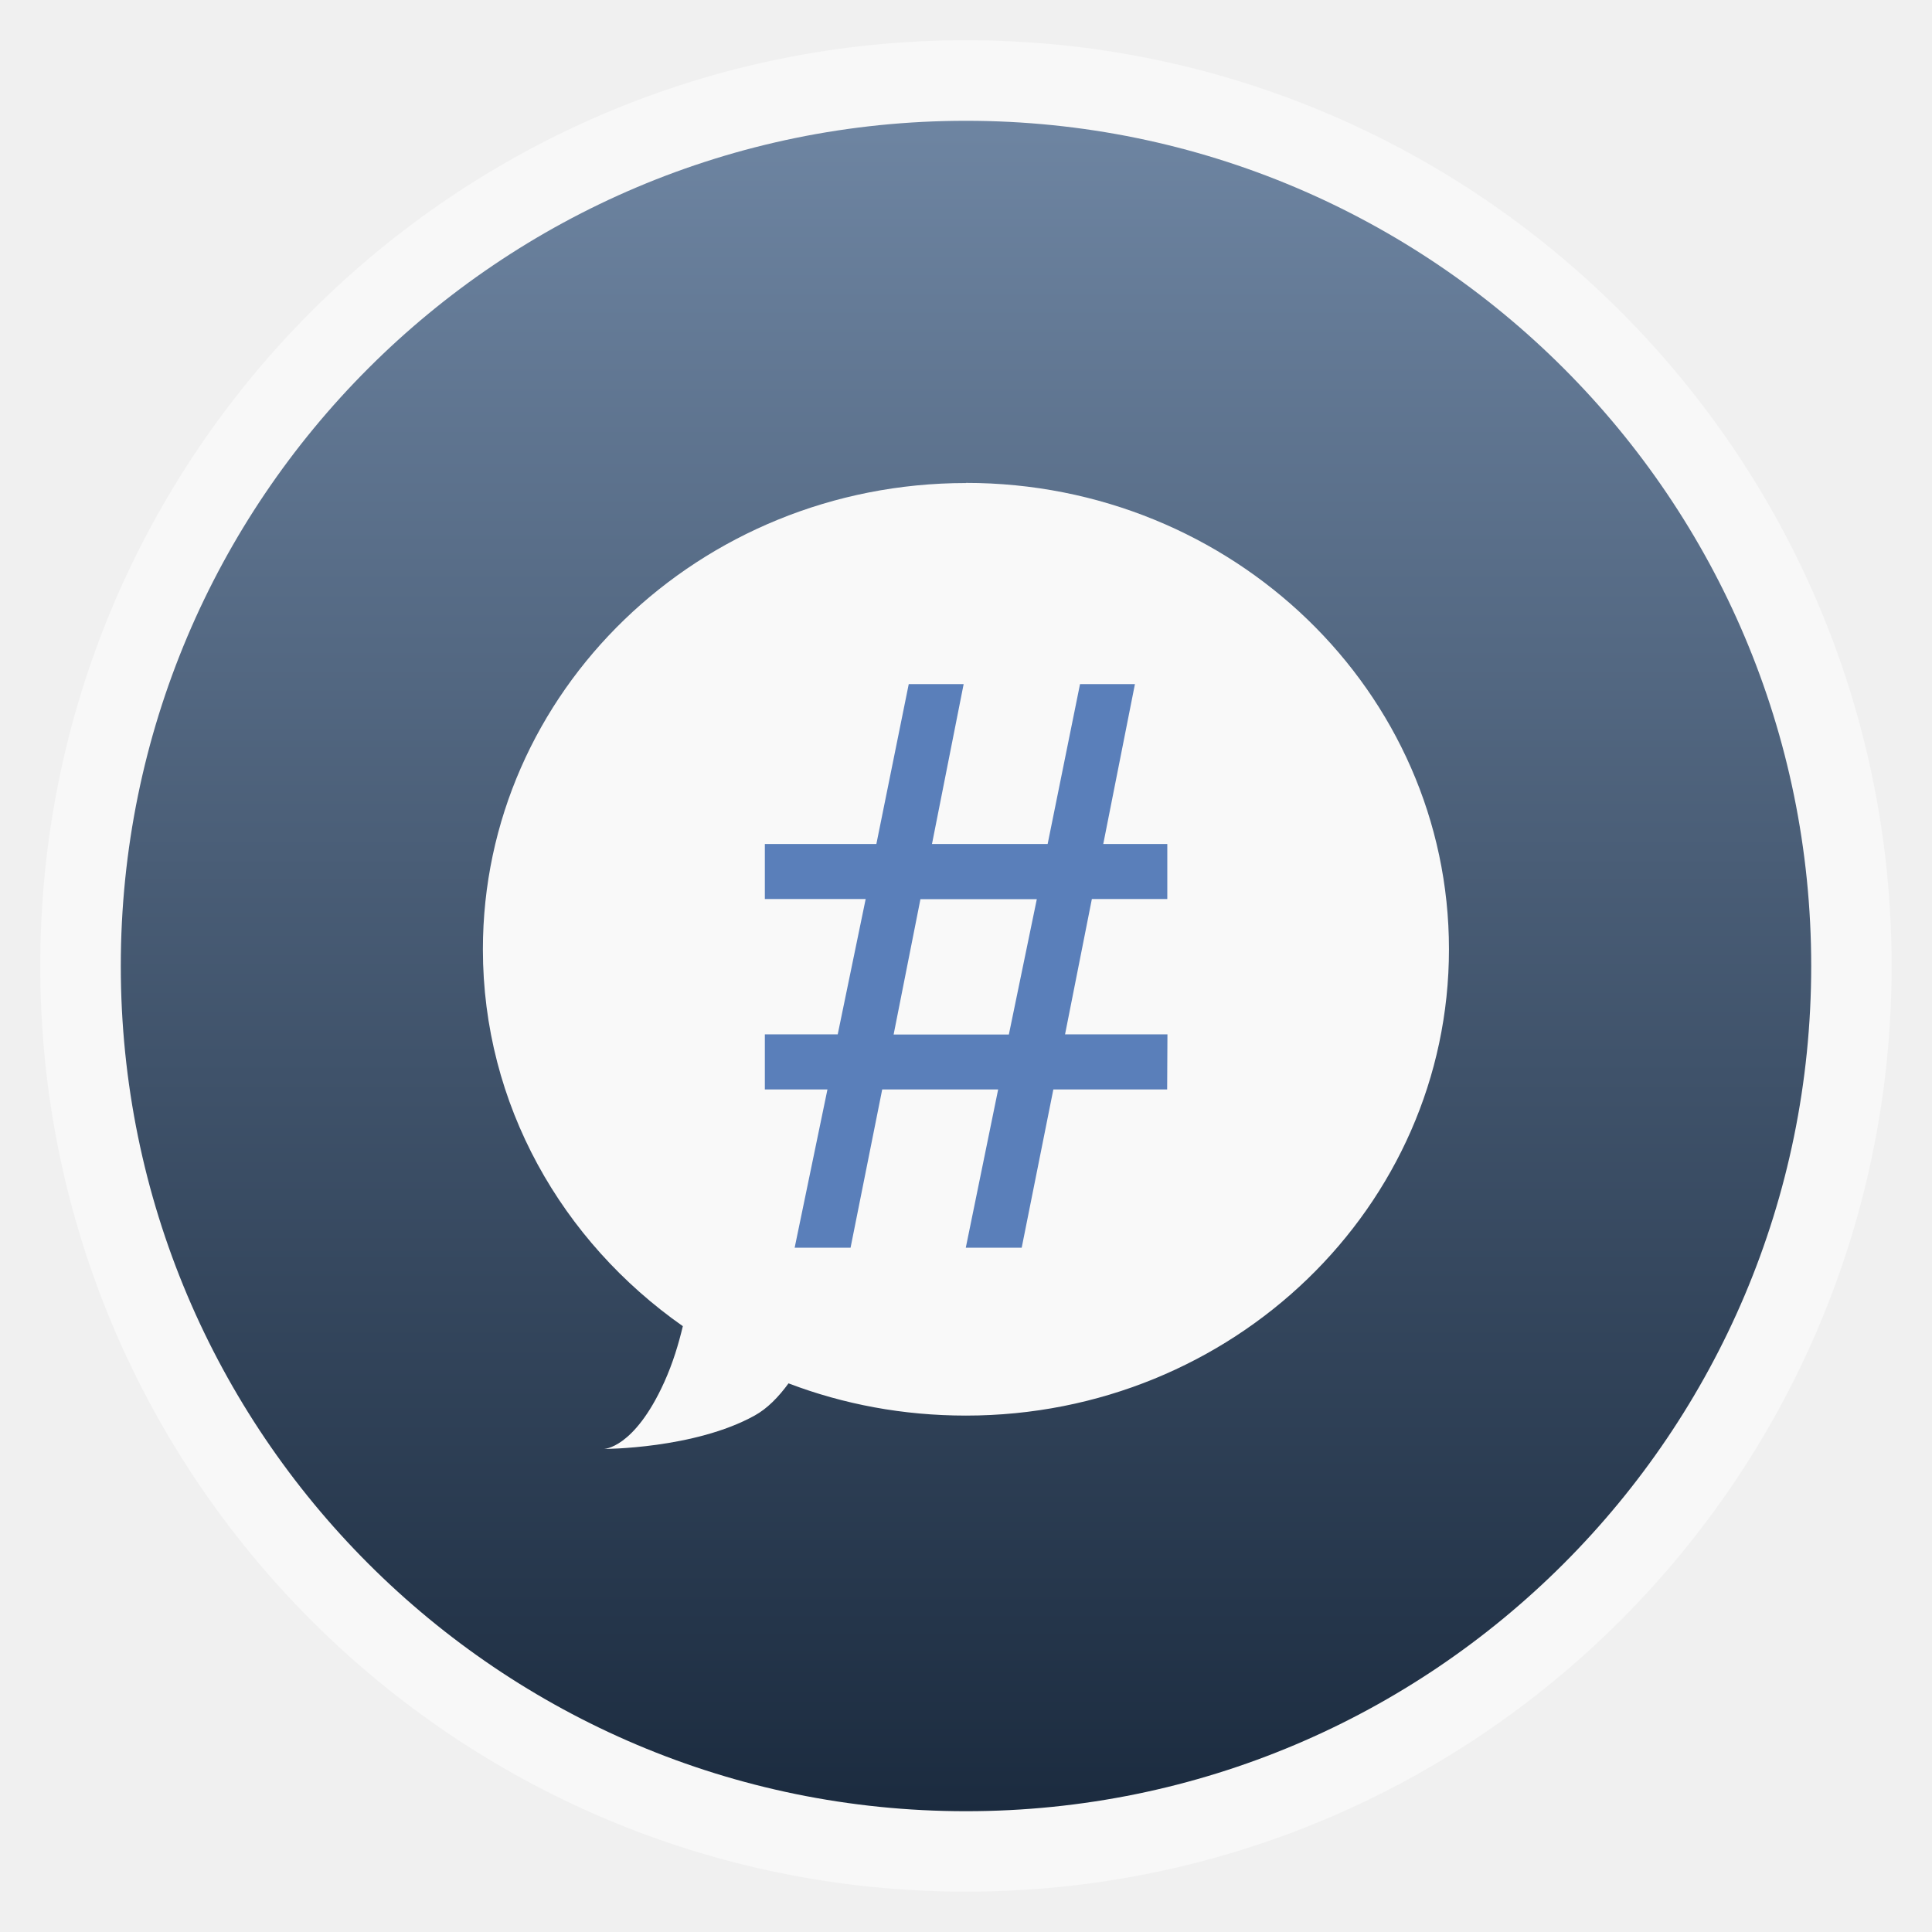
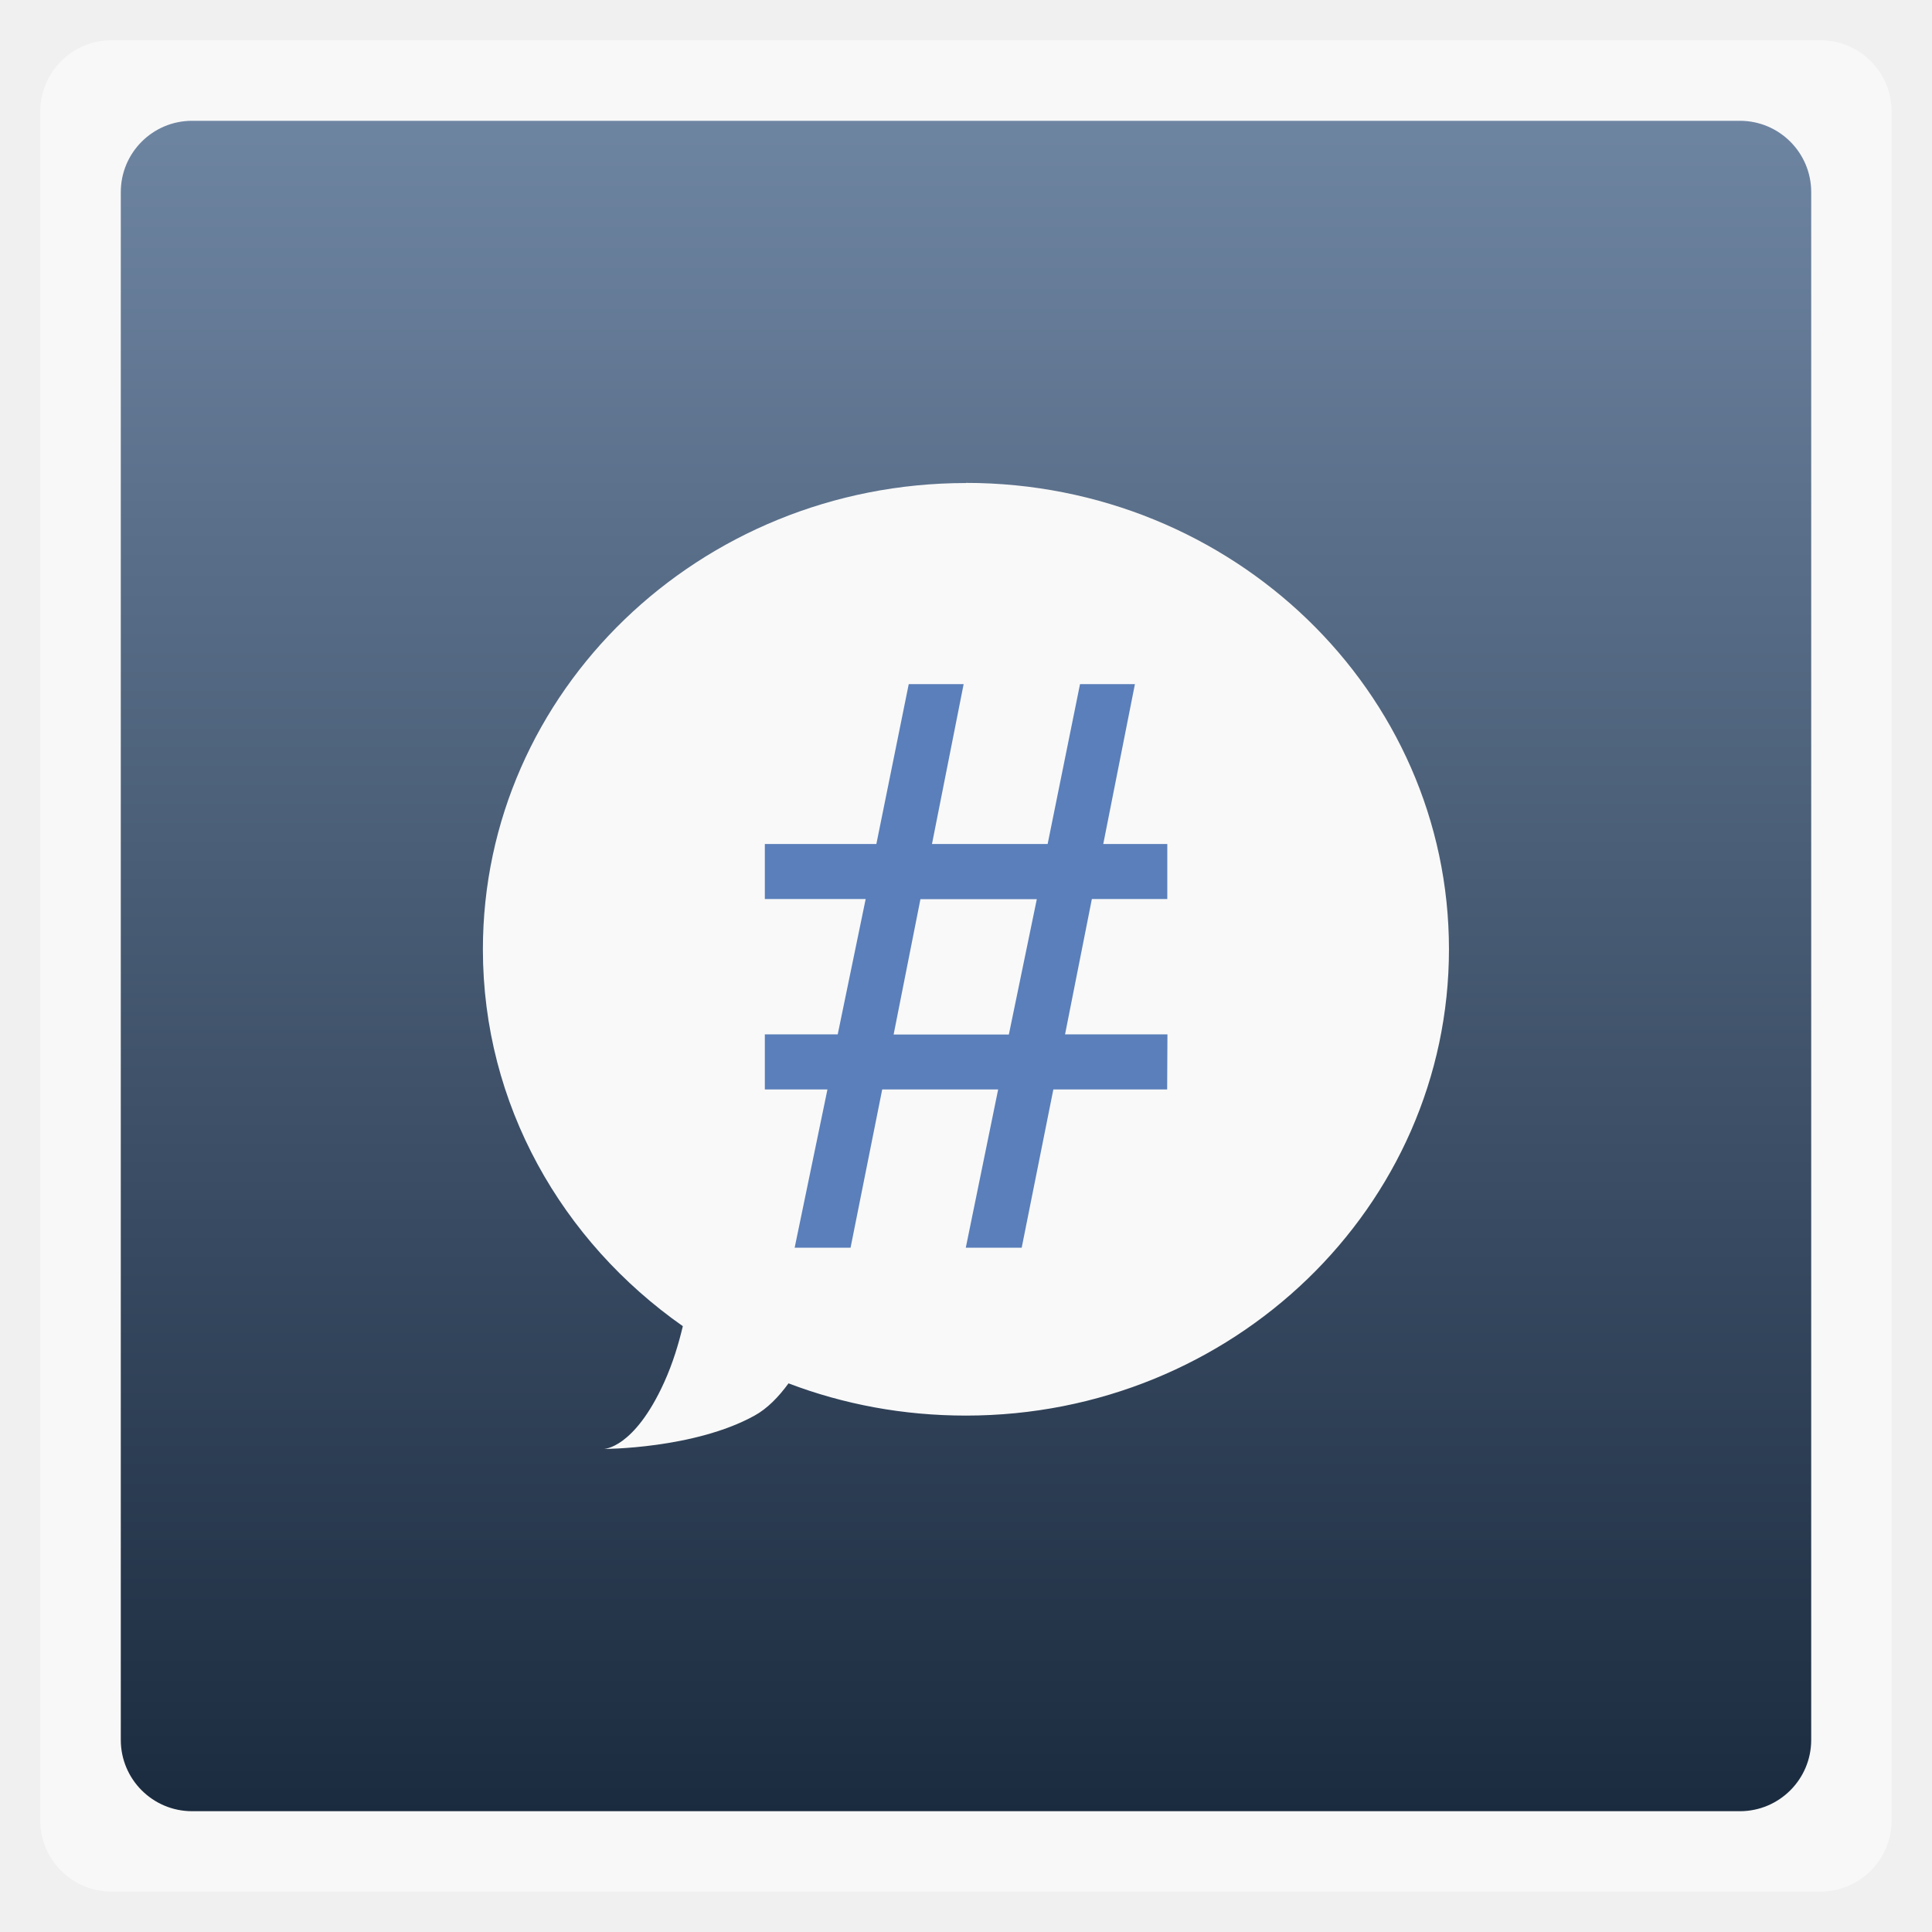
<svg xmlns="http://www.w3.org/2000/svg" xmlns:xlink="http://www.w3.org/1999/xlink" width="48" viewBox="0 0 13.547 13.547" height="48">
  <defs>
    <linearGradient id="0">
      <stop stop-color="#1b2b3f" />
      <stop offset="1" stop-color="#6e85a2" />
    </linearGradient>
    <linearGradient xlink:href="#0" id="1" gradientUnits="userSpaceOnUse" gradientTransform="matrix(1.10528,0,0,1.10528,-134.2829,-295.7705)" y1="279.1" x2="0" y2="268.33" />
  </defs>
-   <rect height="12.982" rx="6.491" y="0.282" x="0.282" width="12.982" opacity="0.5" fill="#ffffff" fill-rule="evenodd" />
-   <rect height="11.853" rx="5.926" y="0.847" x="0.847" width="11.853" fill="url(#1)" fill-rule="evenodd" />
+   <rect height="12.982" rx="0.5" y="0.282" x="0.282" width="12.982" opacity="0.5" fill="#ffffff" fill-rule="evenodd" />
+   <rect height="11.853" rx="0.5" y="0.847" x="0.847" width="11.853" fill="url(#1)" fill-rule="evenodd" />
  <path d="m 6.773,3.387 c -1.87,0 -3.387,1.464 -3.387,3.27 0,1.089 0.555,2.048 1.402,2.642 C 4.758,9.424 4.719,9.556 4.657,9.693 4.445,10.16 4.233,10.16 4.233,10.16 c 0,0 0.635,0 1.058,-0.234 0.089,-0.049 0.168,-0.13 0.238,-0.226 0.386,0.147 0.804,0.226 1.244,0.226 1.87,0 3.387,-1.464 3.387,-3.27 0,-1.806 -1.516,-3.27 -3.387,-3.27 z" fill="#f9f9f9" />
  <path d="m 8.184,7.639 -0.798,0 -0.222,1.11 -0.392,0 0.227,-1.11 -0.813,0 -0.222,1.11 -0.392,0 0.23,-1.11 -0.439,0 0,-0.386 0.511,0 0.196,-0.949 -0.707,0 0,-0.386 0.782,0 0.227,-1.121 0.385,0 -0.222,1.121 0.811,0 0.227,-1.121 0.385,0 -0.222,1.121 0.449,0 0,0.386 -0.529,0 -0.188,0.949 0.718,0 z m -0.914,-1.334 -0.816,0 -0.188,0.949 0.808,0 z" fill="#5a7fba" />
</svg>
